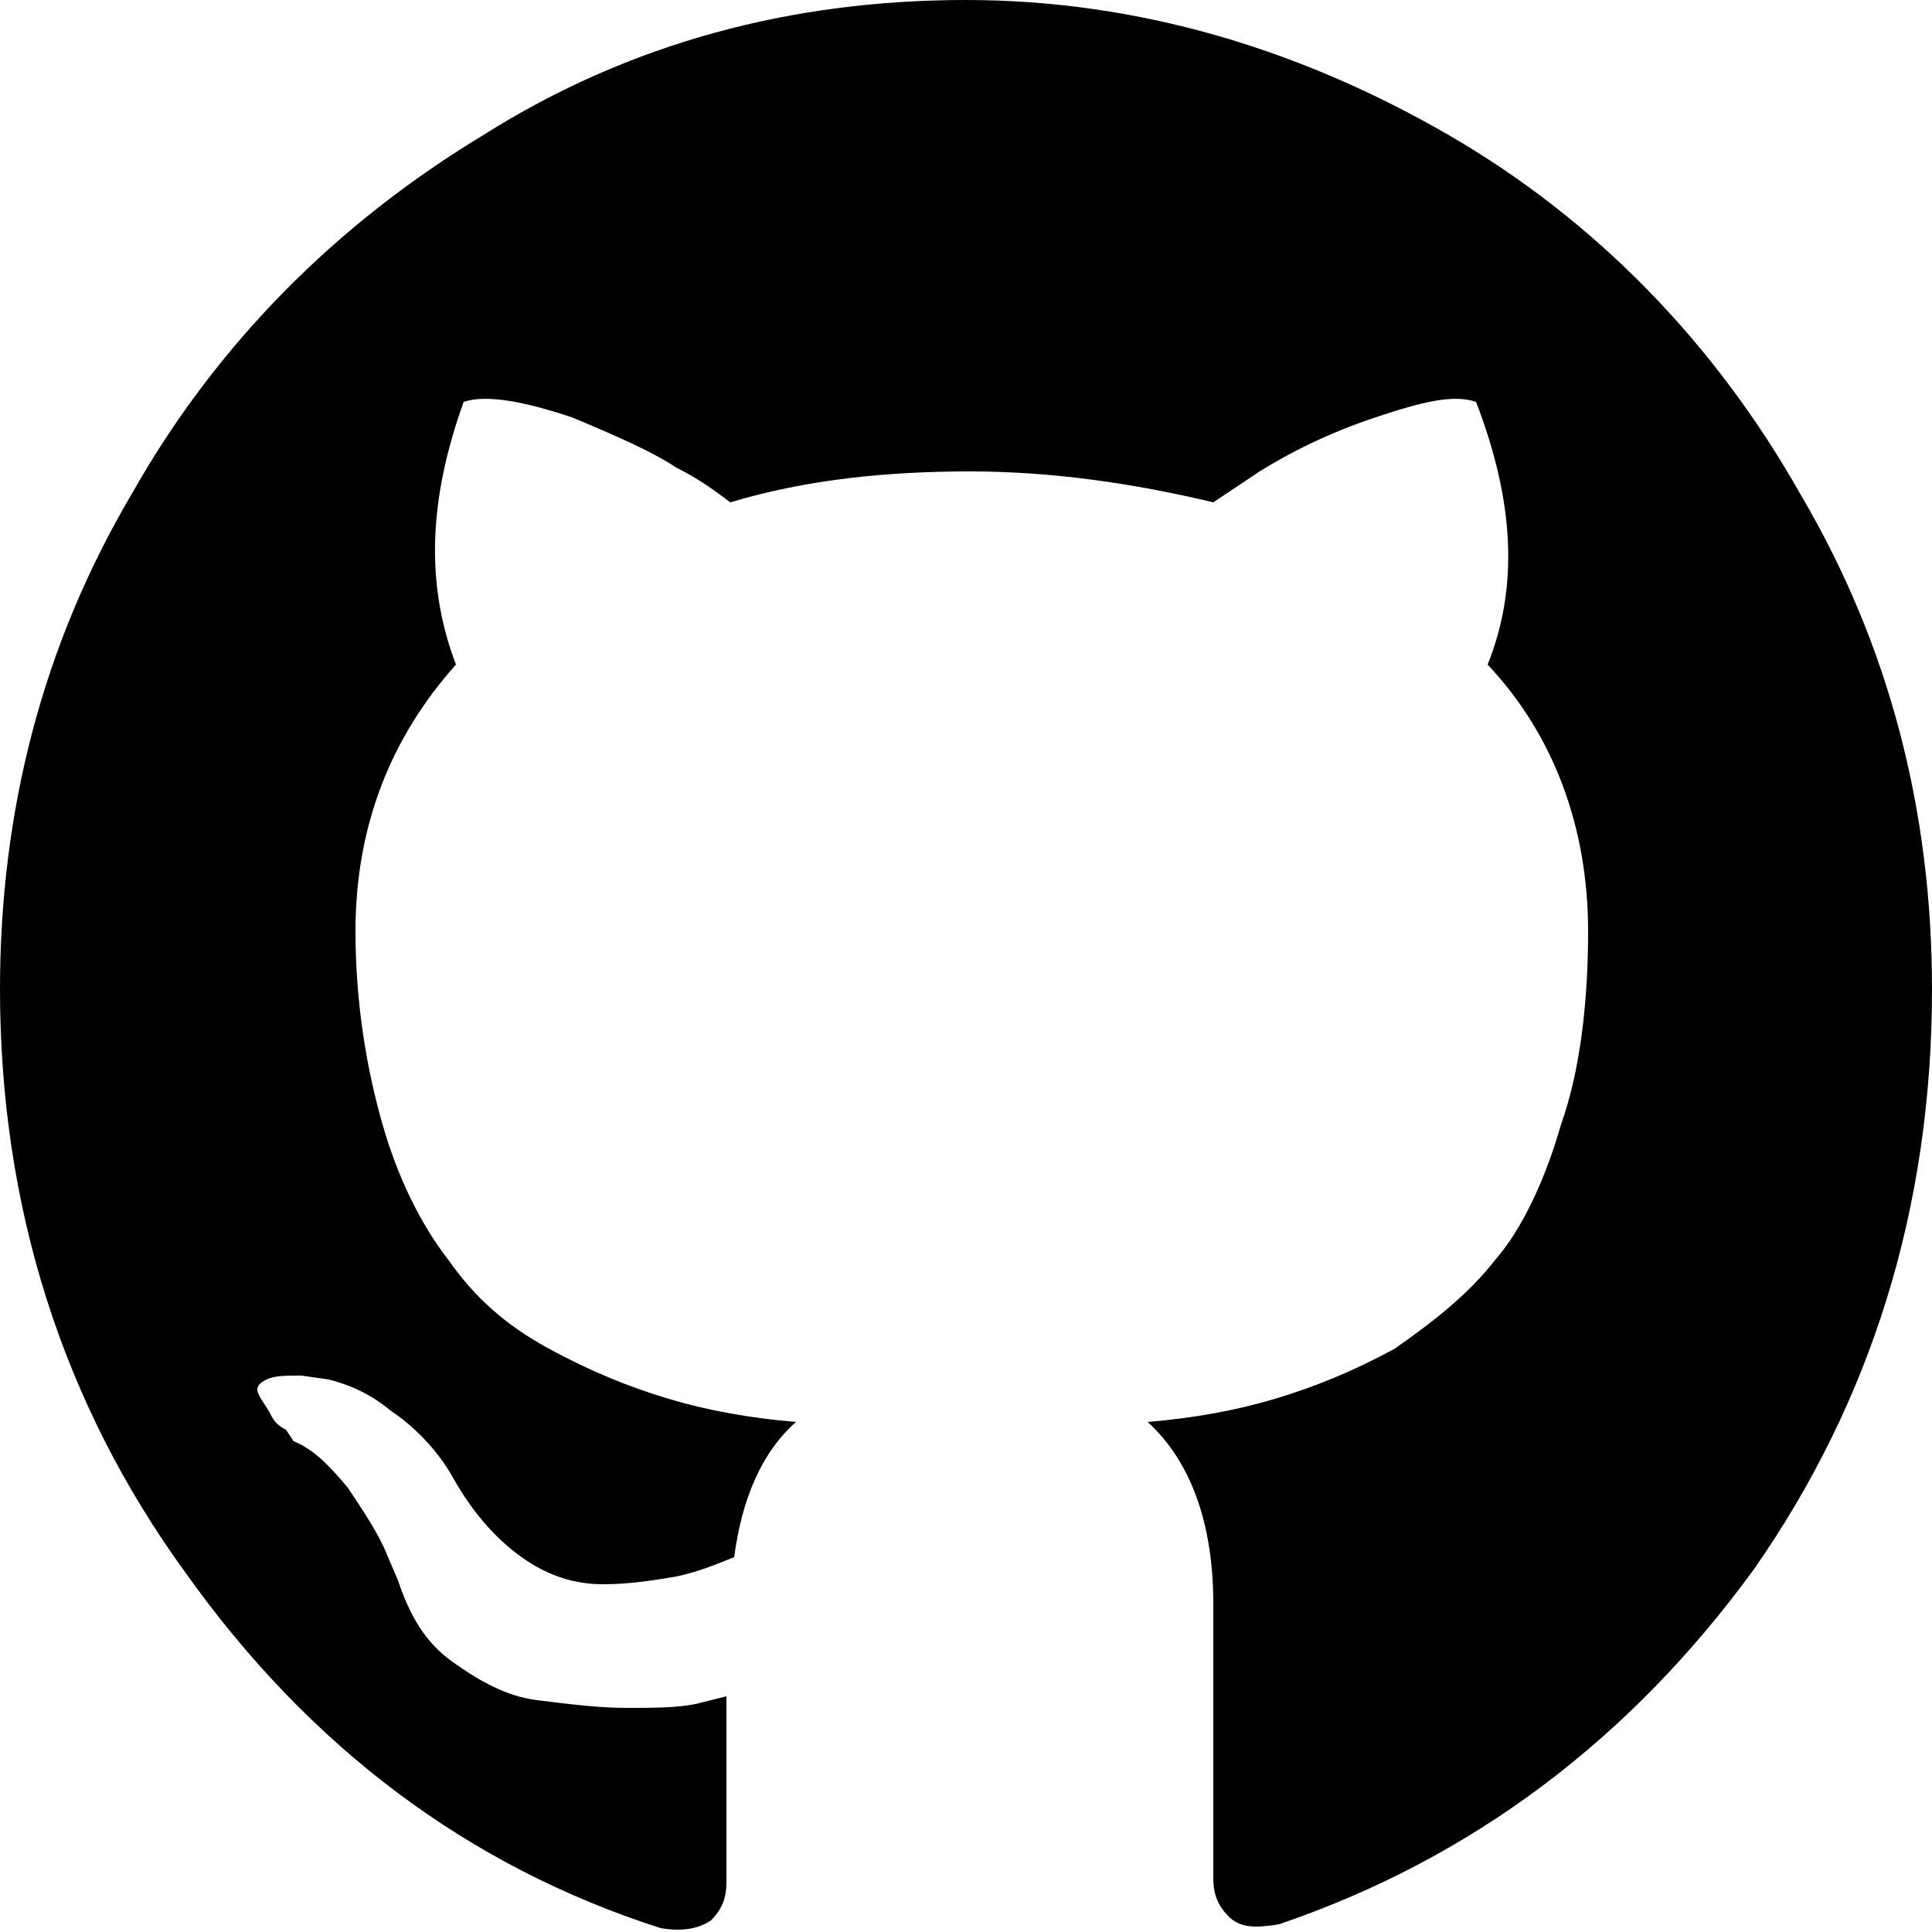
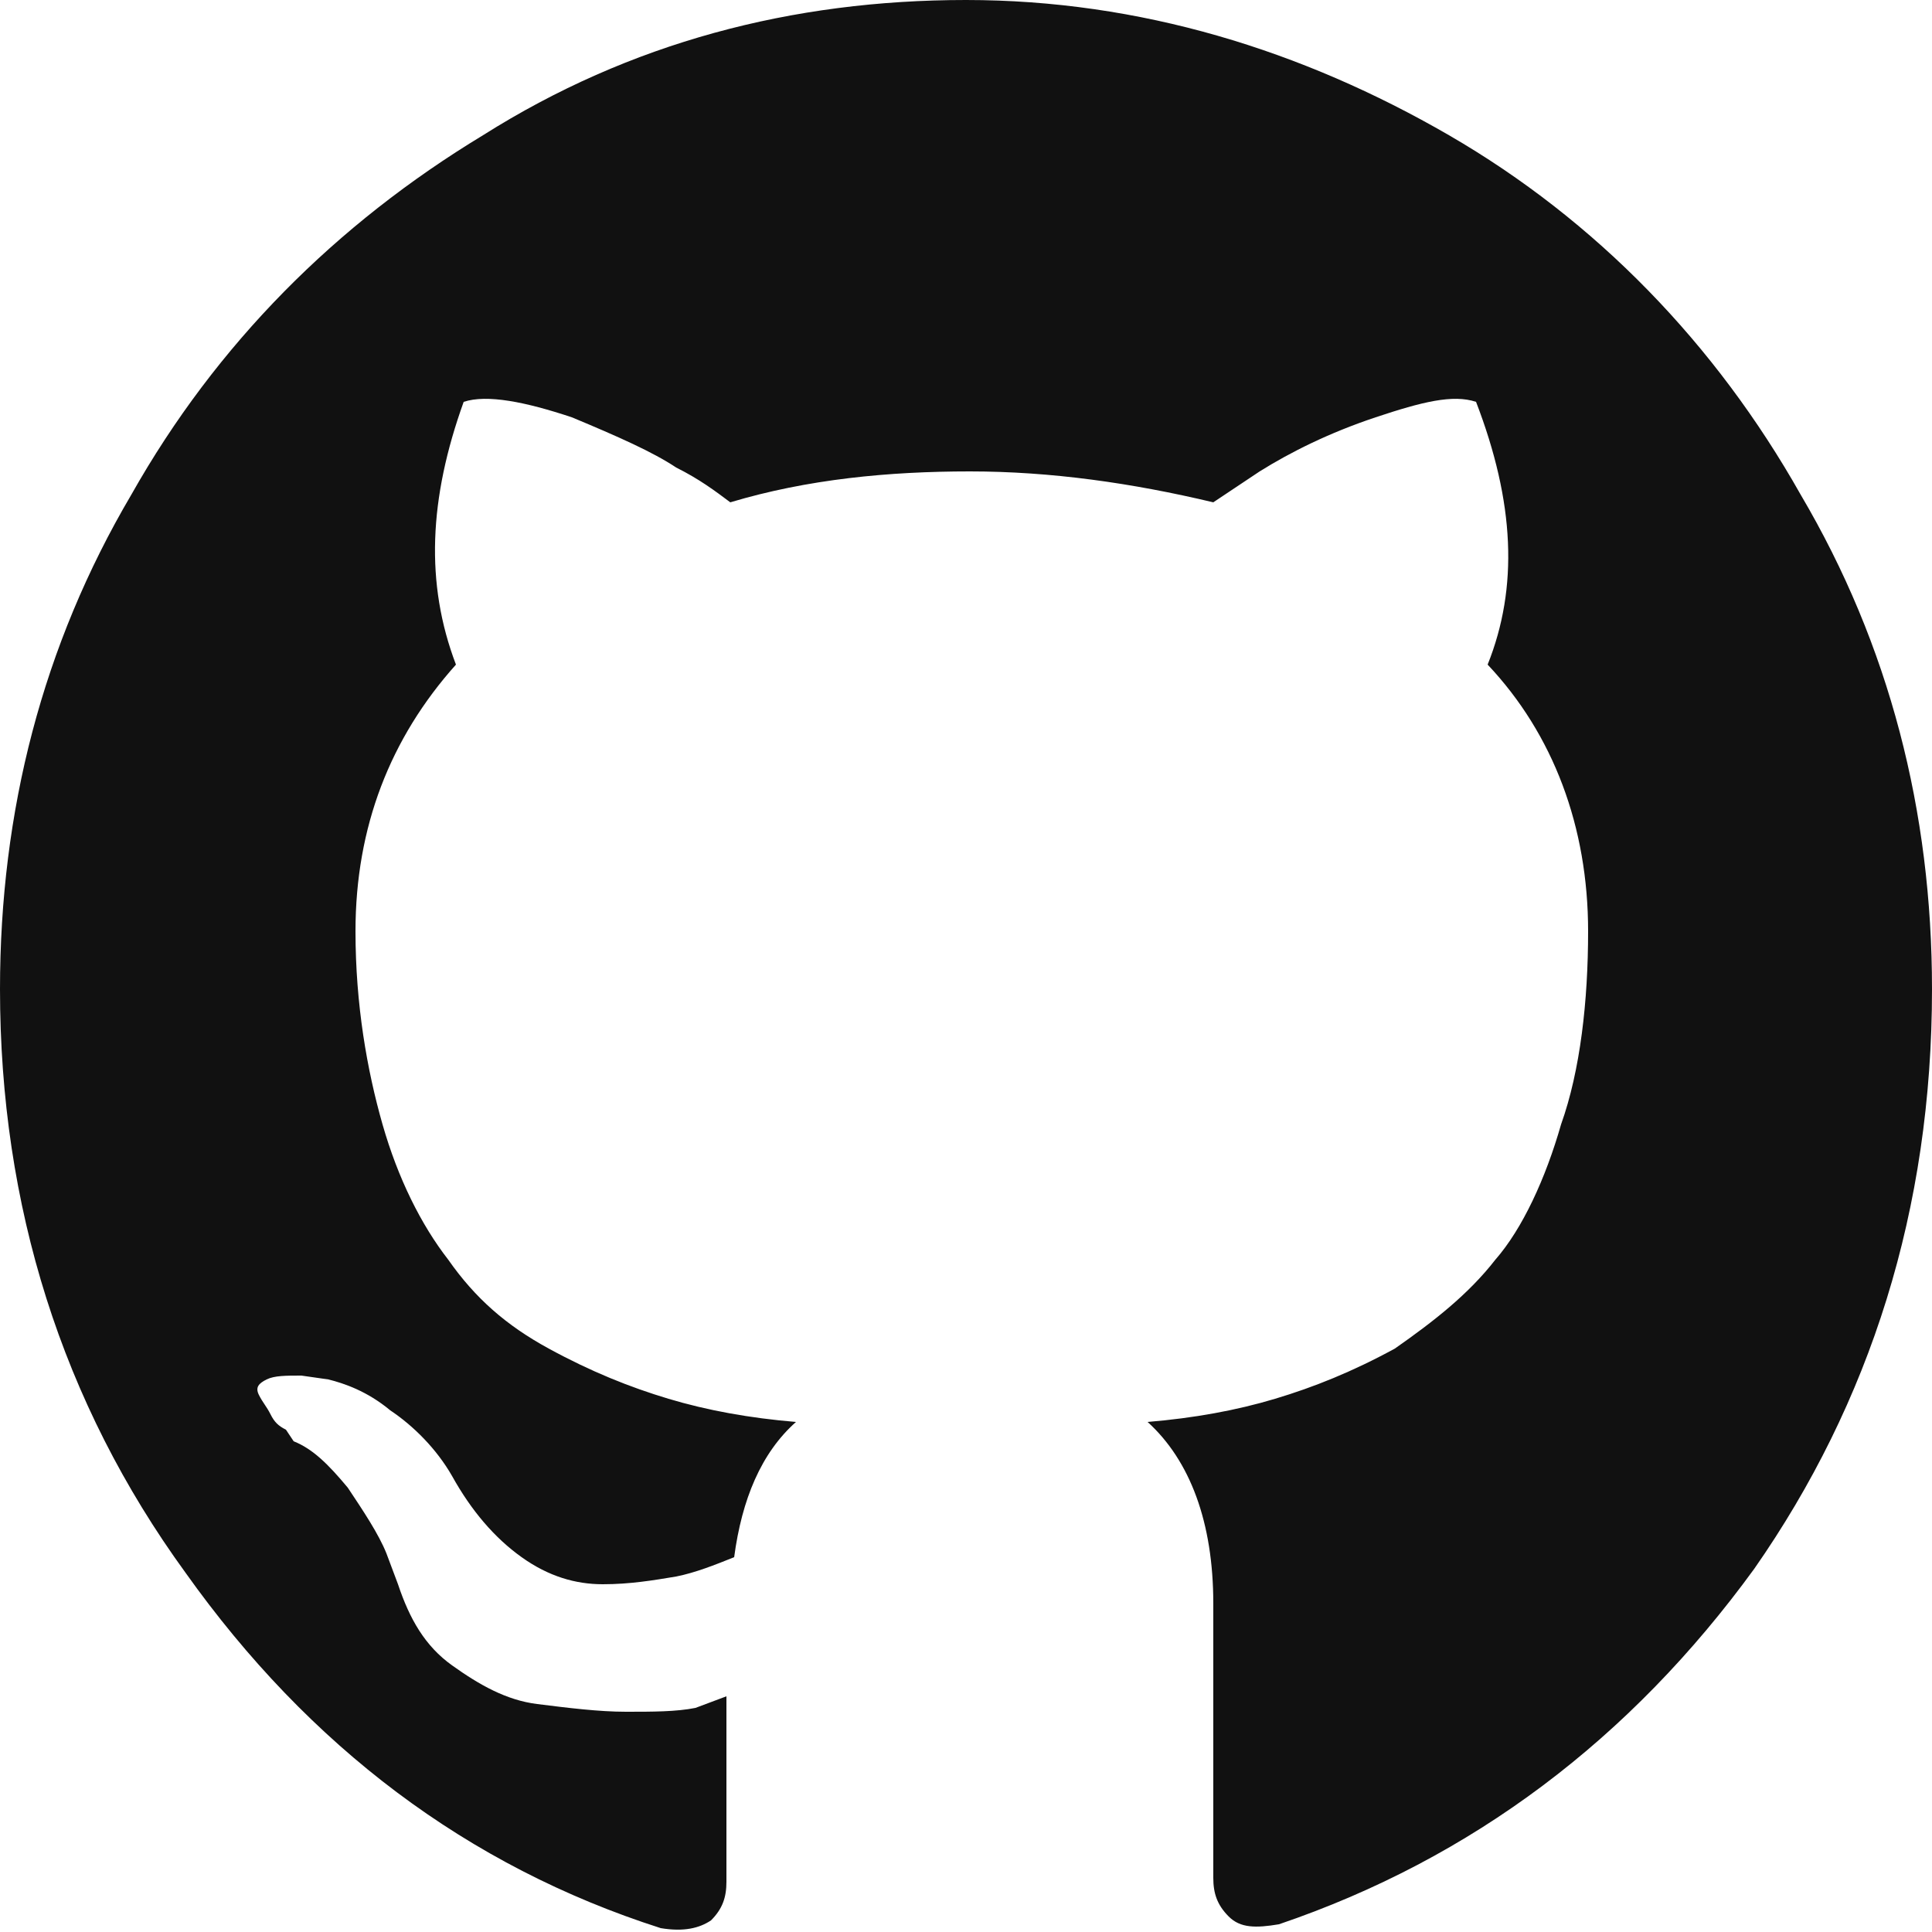
- <svg xmlns="http://www.w3.org/2000/svg" version="1.1" id="Capa_1" x="0px" y="0px" viewBox="0 0 50 50" style="enable-background:new 0 0 50 50;" xml:space="preserve">
-   <g>
-     <path d="M46.6,12.8c-2.2-3.9-5.3-7.1-9.1-9.3S29.5,0,25,0s-8.7,1.1-12.5,3.5c-3.8,2.3-6.9,5.4-9.1,9.3C1.1,16.7,0,21,0,25.6   c0,5.6,1.6,10.7,4.8,15.1c3.2,4.5,7.3,7.6,12.3,9.2c0.6,0.1,1,0,1.3-0.2c0.3-0.3,0.4-0.6,0.4-1c0-0.1,0-0.7,0-1.8s0-2.2,0-3   L18,44.1c-0.5,0.1-1.1,0.1-1.8,0.1c-0.7,0-1.5-0.1-2.3-0.2s-1.5-0.5-2.2-1s-1.1-1.2-1.4-2.1L10,40.2c-0.2-0.5-0.6-1.1-1-1.7   c-0.5-0.6-0.9-1-1.4-1.2L7.4,37c-0.2-0.1-0.3-0.2-0.4-0.4s-0.2-0.3-0.3-0.5c-0.1-0.2,0-0.3,0.2-0.4c0.2-0.1,0.5-0.1,0.9-0.1   l0.7,0.1c0.4,0.1,1,0.3,1.6,0.8c0.6,0.4,1.2,1,1.6,1.7c0.5,0.9,1.1,1.6,1.8,2.1s1.4,0.7,2.1,0.7c0.7,0,1.3-0.1,1.9-0.2   c0.5-0.1,1-0.3,1.5-0.5c0.2-1.5,0.7-2.7,1.6-3.5c-1.2-0.1-2.3-0.3-3.3-0.6s-2-0.7-3.1-1.3s-1.9-1.3-2.6-2.3   c-0.7-0.9-1.3-2.1-1.7-3.5s-0.7-3.1-0.7-5c0-2.7,0.9-5,2.6-6.9c-0.8-2.1-0.7-4.3,0.2-6.8c0.6-0.2,1.6,0,2.8,0.4   c1.2,0.5,2.1,0.9,2.7,1.3c0.6,0.3,1,0.6,1.4,0.9c2-0.6,4.1-0.8,6.2-0.8s4.2,0.3,6.3,0.8l1.2-0.8c0.8-0.5,1.8-1,3-1.4s2-0.6,2.6-0.4   c1,2.6,1.1,4.8,0.3,6.8c1.7,1.8,2.6,4.2,2.6,6.9c0,1.8-0.2,3.6-0.7,5c-0.4,1.4-1,2.7-1.7,3.5c-0.7,0.9-1.6,1.6-2.6,2.3   c-1.1,0.6-2.1,1-3.1,1.3s-2.1,0.5-3.3,0.6c1.1,1,1.7,2.6,1.7,4.7v7.1c0,0.4,0.1,0.7,0.4,1c0.3,0.3,0.7,0.3,1.3,0.2   c5-1.7,9.1-4.8,12.3-9.2c3-4.3,4.6-9.3,4.6-15C50,21,48.9,16.7,46.6,12.8z" />
-   </g>
+ <svg xmlns="http://www.w3.org/2000/svg" x="0px" y="0px" viewBox="0 0 50 50" style="enable-background:new 0 0 50 50;" xml:space="preserve">
+   <path d="M46.6,12.8c-2.2-3.9-5.3-7.1-9.1-9.3S29.5,0,25,0s-8.7,1.1-12.5,3.5c-3.8,2.3-6.9,5.4-9.1,9.3 C1.1,16.7,0,21,0,25.6c0,5.6,1.6,10.7,4.8,15.1c3.2,4.5,7.3,7.6,12.3,9.2c0.6,0.1,1,0,1.3-0.2c0.3-0.3,0.4-0.6,0.4-1 c0-0.1,0-0.7,0-1.8s0-2.2,0-3L18,44.2c-0.5,0.1-1.1,0.1-1.8,0.1c-0.7,0-1.5-0.1-2.3-0.2c-0.8-0.1-1.5-0.5-2.2-1 c-0.7-0.5-1.1-1.2-1.4-2.1L10,40.2c-0.2-0.5-0.6-1.1-1-1.7c-0.5-0.6-0.9-1-1.4-1.2L7.4,37c-0.2-0.1-0.3-0.2-0.4-0.4 s-0.2-0.3-0.3-0.5c-0.1-0.2,0-0.3,0.2-0.4c0.2-0.1,0.5-0.1,0.9-0.1l0.7,0.1c0.4,0.1,1,0.3,1.6,0.8c0.6,0.4,1.2,1,1.6,1.7 c0.5,0.9,1.1,1.6,1.8,2.1c0.7,0.5,1.4,0.7,2.1,0.7c0.7,0,1.3-0.1,1.9-0.2c0.5-0.1,1-0.3,1.5-0.5c0.2-1.5,0.7-2.7,1.6-3.5 c-1.2-0.1-2.3-0.3-3.3-0.6c-1-0.3-2-0.7-3.1-1.3c-1.1-0.6-1.9-1.3-2.6-2.3c-0.7-0.9-1.3-2.1-1.7-3.5s-0.7-3.1-0.7-5 c0-2.7,0.9-5,2.6-6.9c-0.8-2.1-0.7-4.3,0.2-6.8c0.6-0.2,1.6,0,2.8,0.4c1.2,0.5,2.1,0.9,2.7,1.3c0.6,0.3,1,0.6,1.4,0.9 c2-0.6,4.1-0.8,6.2-0.8s4.2,0.3,6.3,0.8l1.2-0.8c0.8-0.5,1.8-1,3-1.4c1.2-0.4,2-0.6,2.6-0.4c1,2.6,1.1,4.8,0.3,6.8 c1.7,1.8,2.6,4.2,2.6,6.9c0,1.8-0.2,3.6-0.7,5c-0.4,1.4-1,2.7-1.7,3.5c-0.7,0.9-1.6,1.6-2.6,2.3c-1.1,0.6-2.1,1-3.1,1.3 c-1,0.3-2.1,0.5-3.3,0.6c1.1,1,1.7,2.6,1.7,4.7v7.1c0,0.4,0.1,0.7,0.4,1c0.3,0.3,0.7,0.3,1.3,0.2c5-1.7,9.1-4.8,12.3-9.2 c3-4.3,4.6-9.3,4.6-15C50,21,48.9,16.7,46.6,12.8z" fill="#111111" />
</svg>
